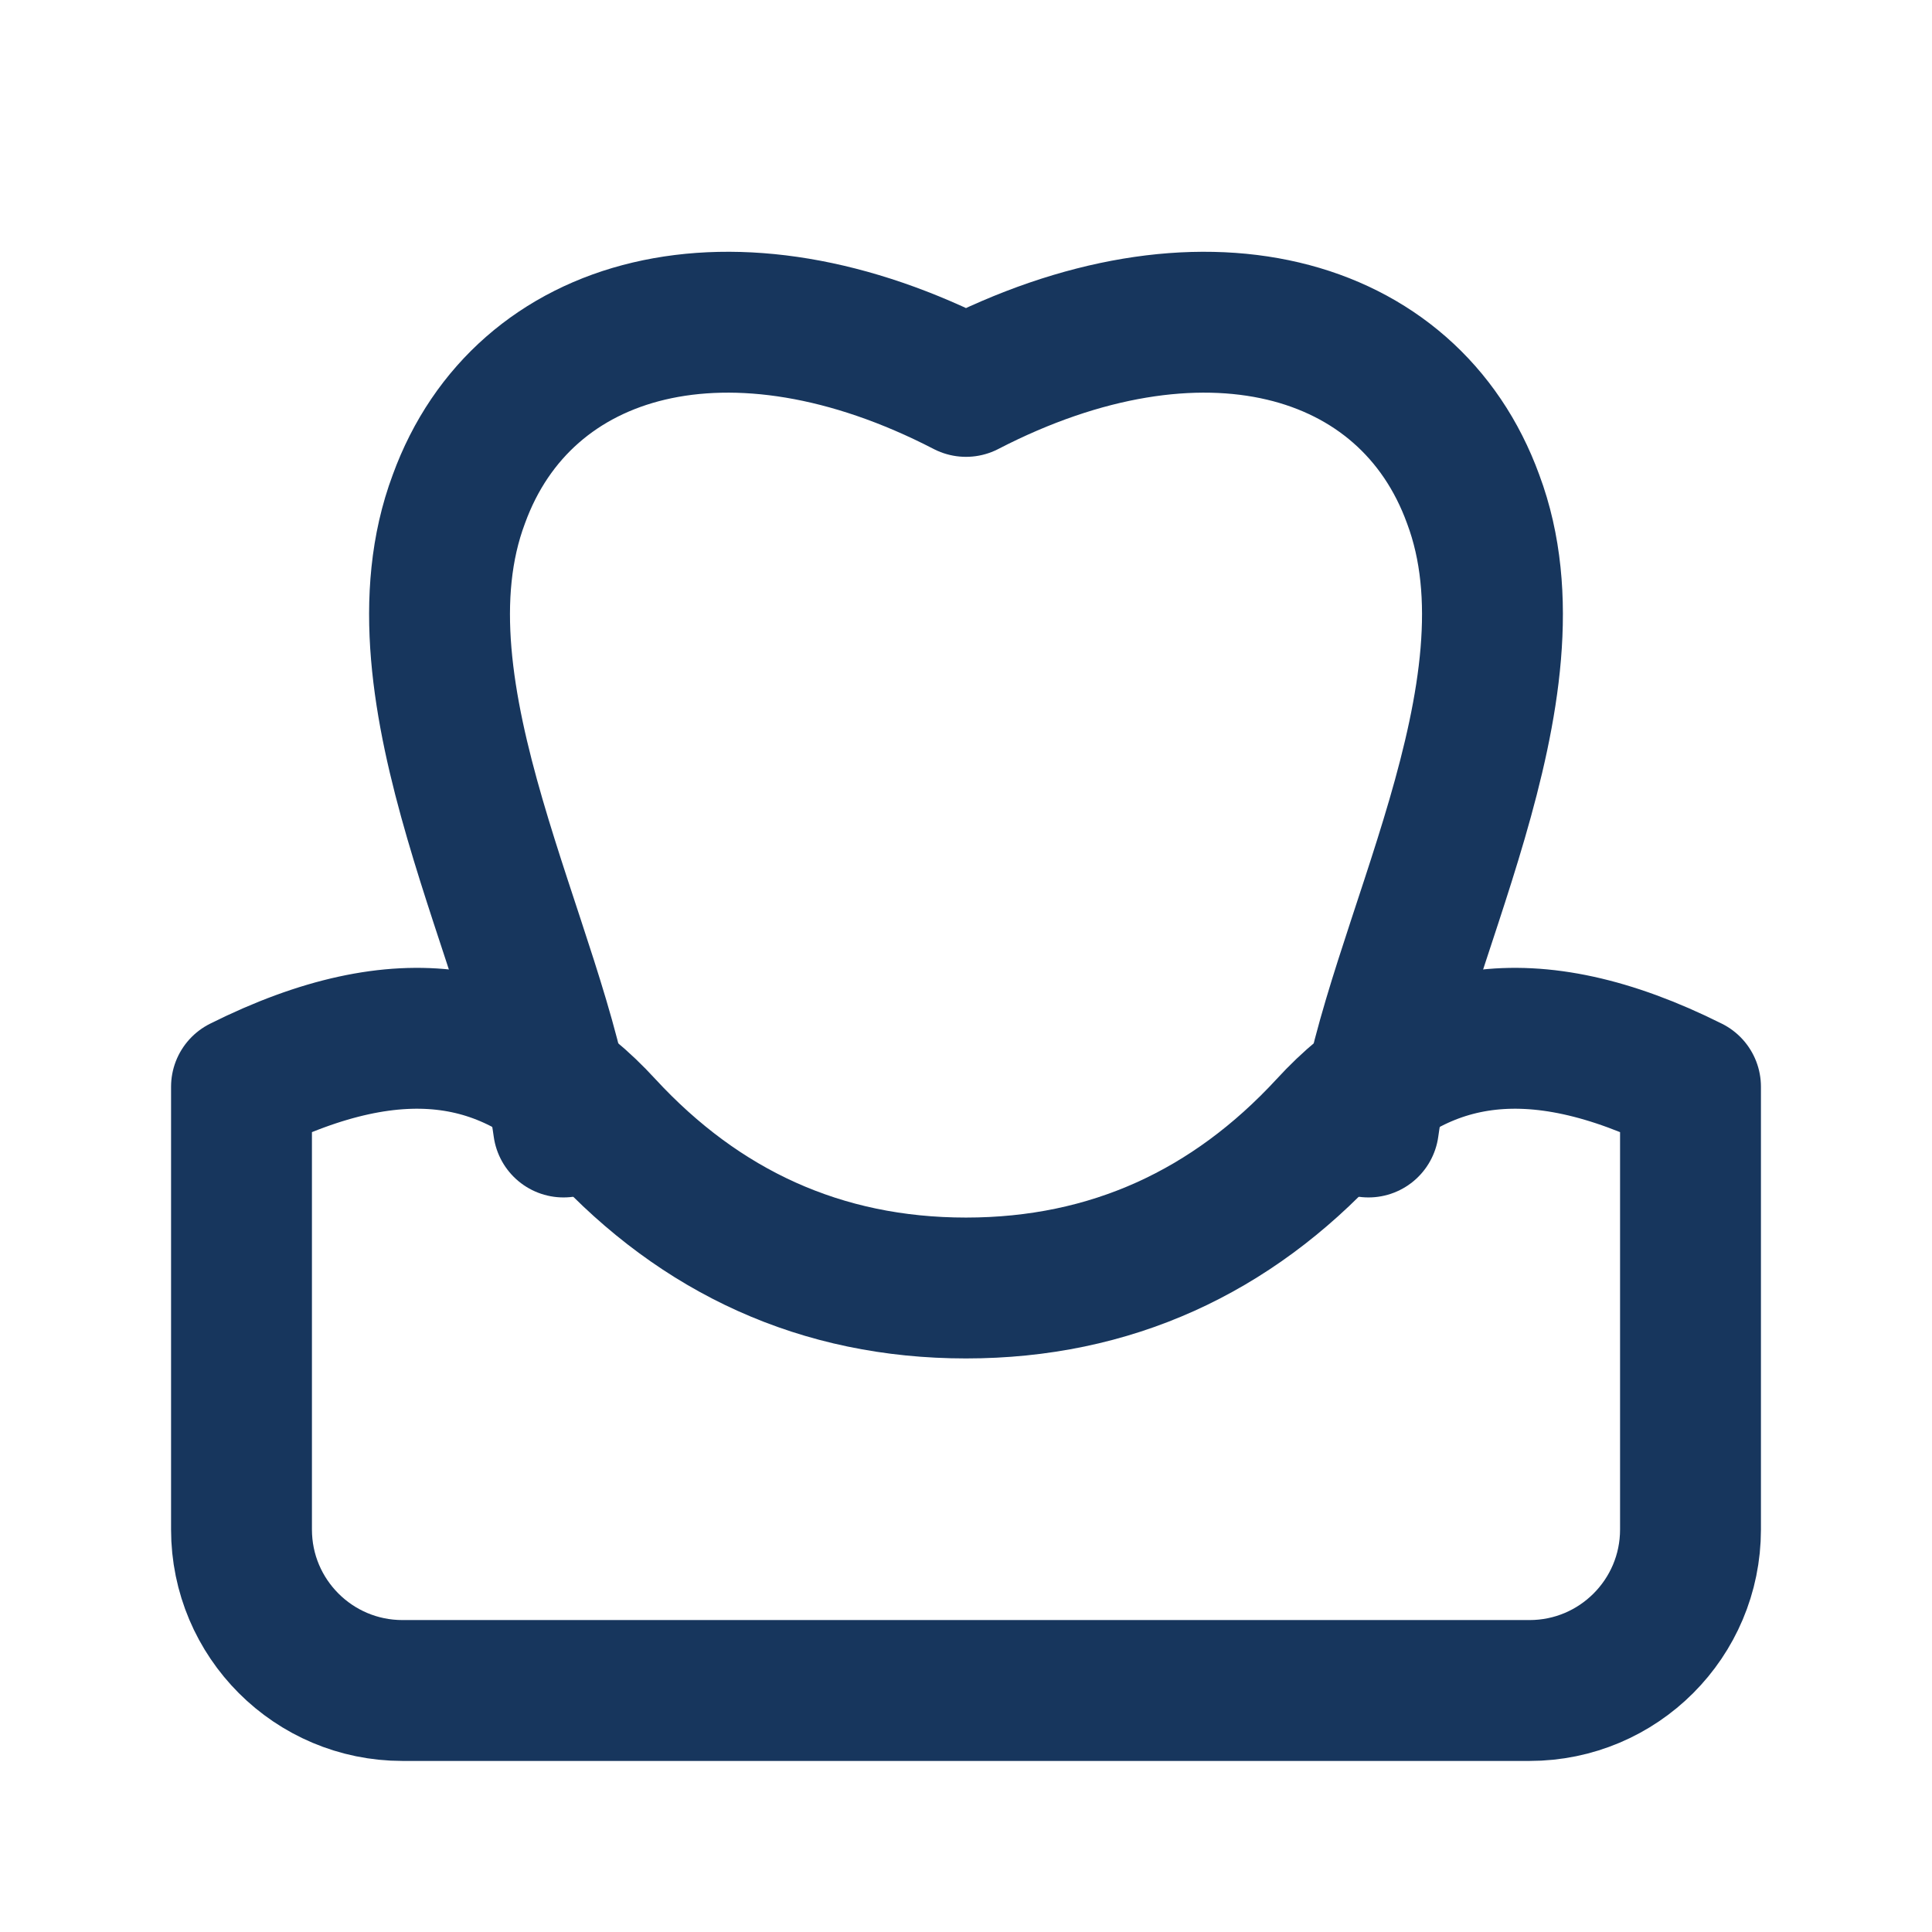
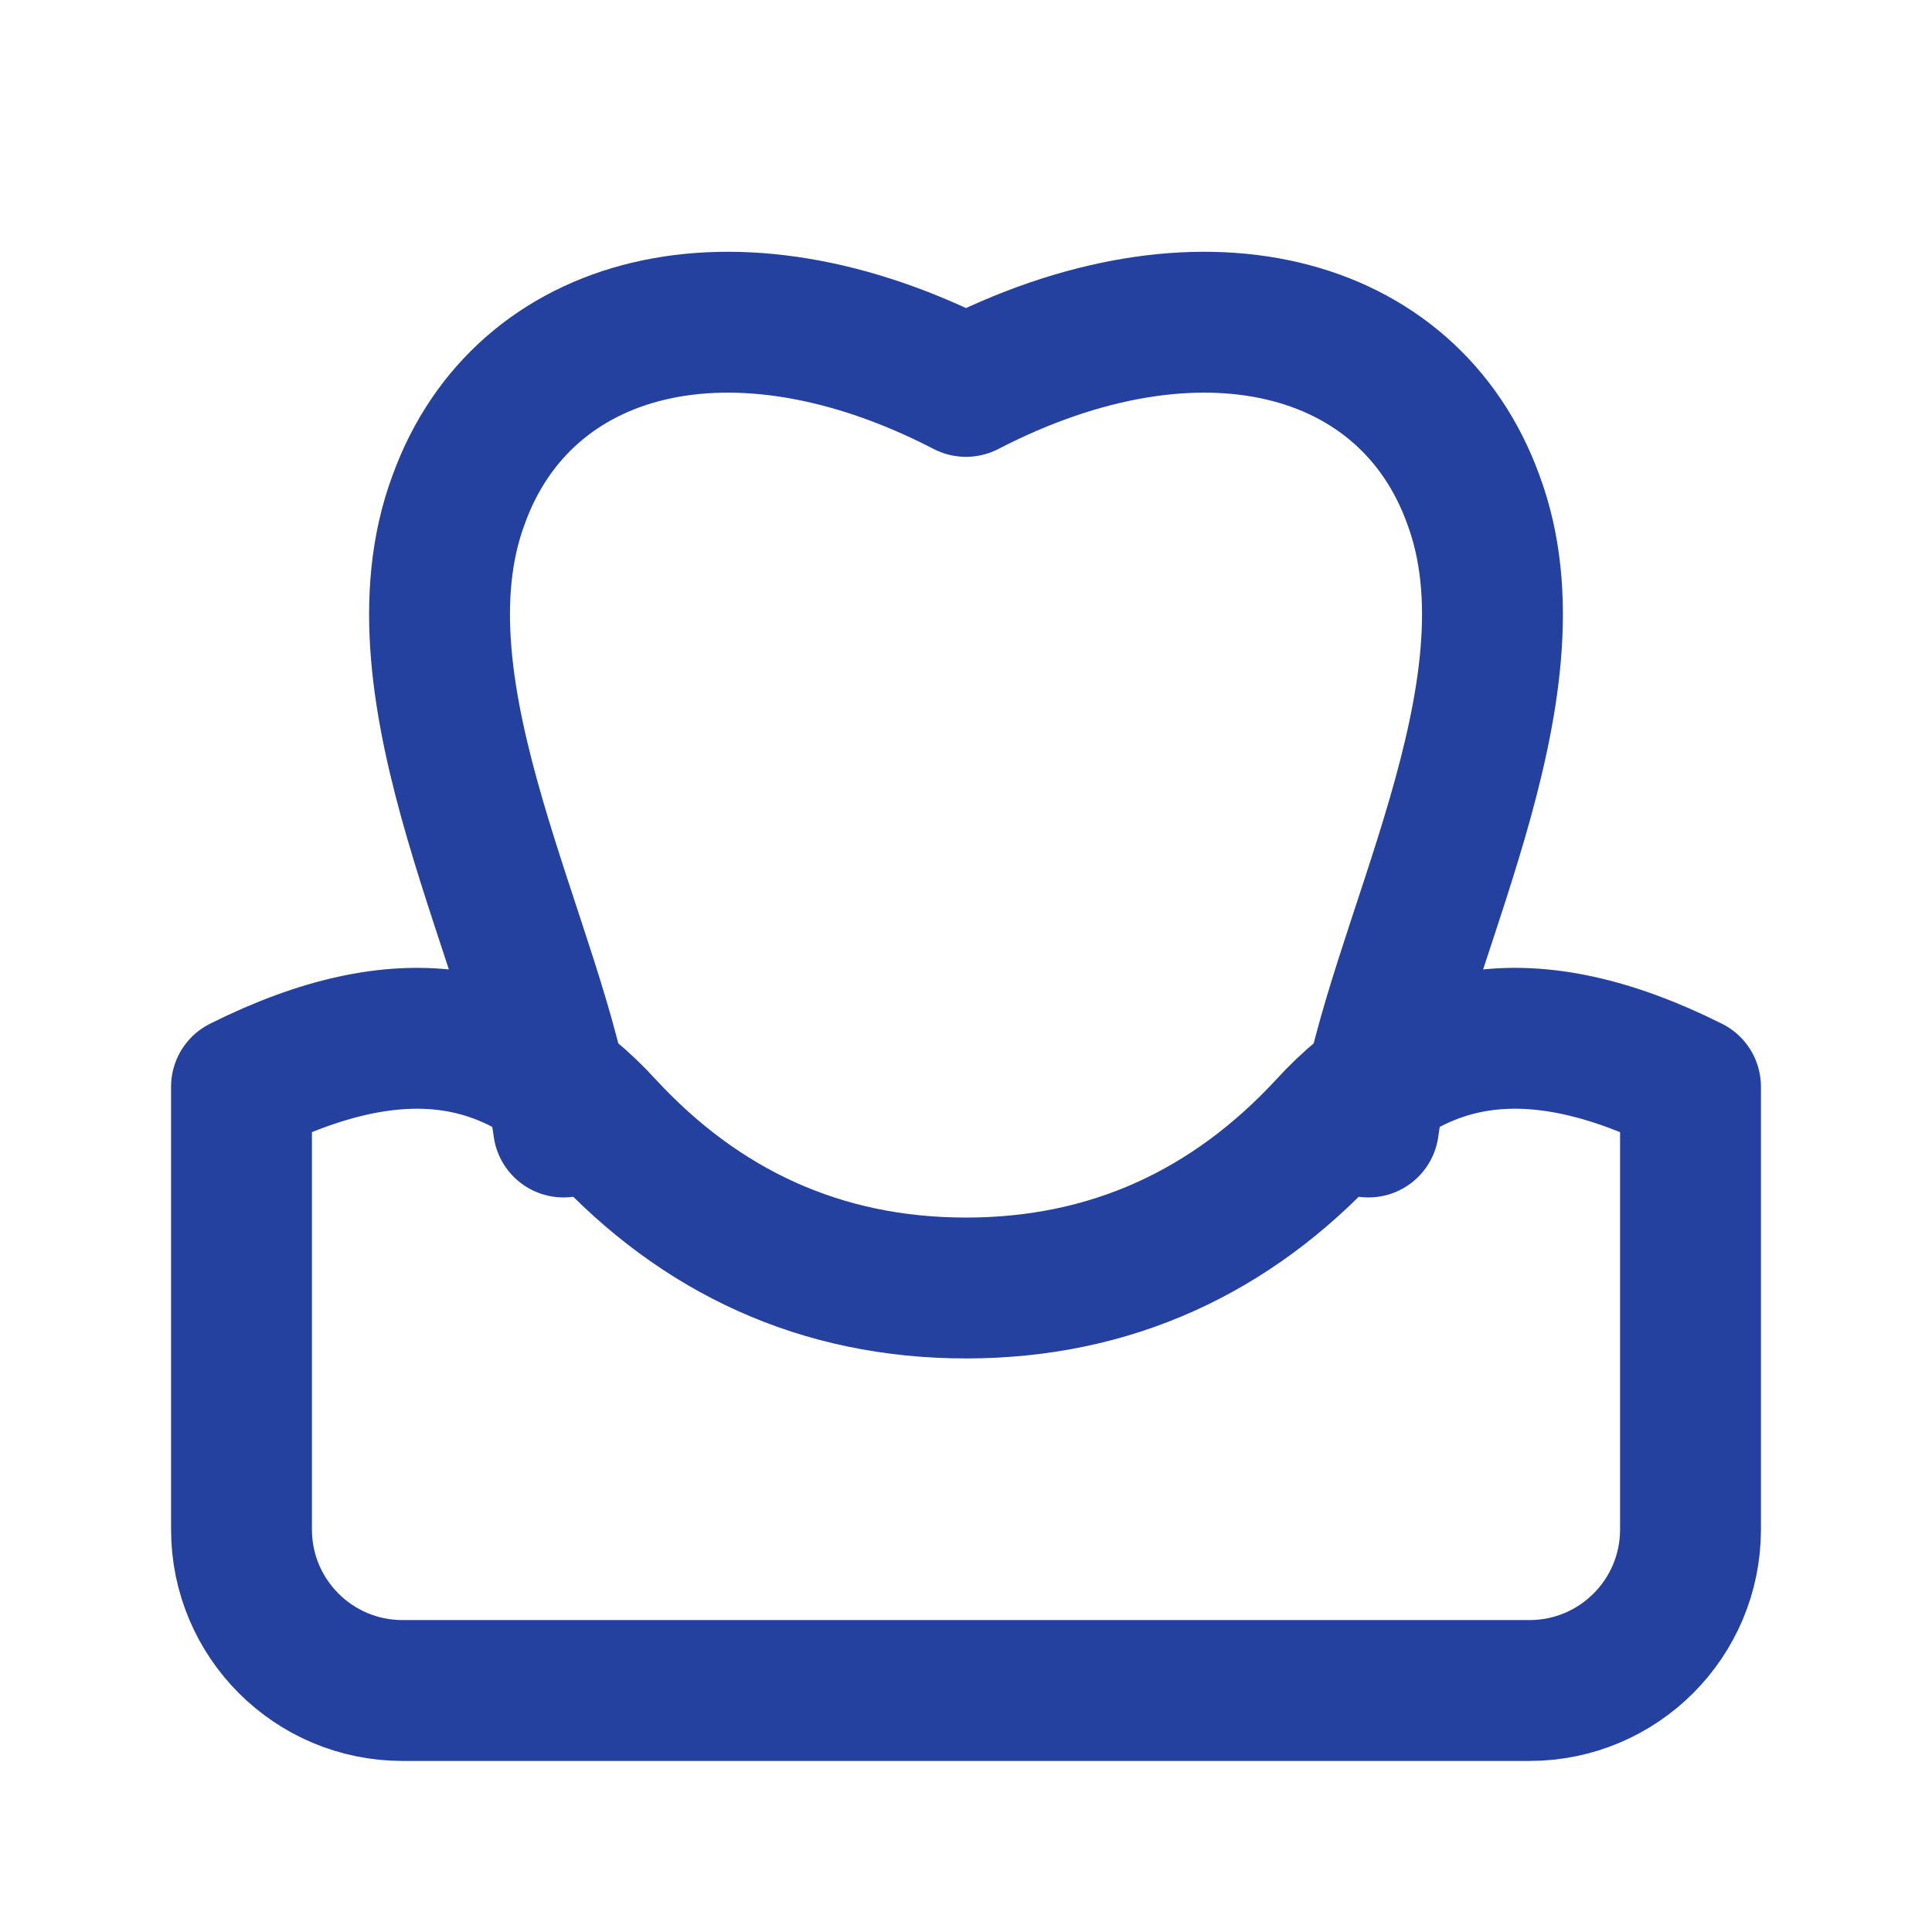
- <svg xmlns="http://www.w3.org/2000/svg" width="24" height="24" viewBox="0 0 24 24" fill="none" color="#17365D" stroke="currentColor" stroke-width="1.75" stroke-linecap="round" stroke-linejoin="round">
+ <svg xmlns="http://www.w3.org/2000/svg" width="24" height="24" viewBox="0 0 24 24" fill="none" color="#2541A0" stroke="currentColor" stroke-width="1.75" stroke-linecap="round" stroke-linejoin="round">
  <path d="M7 14c-.3-2.2-2.2-5.4-1.3-7.8C6.5 4 9.1 3.3 12 4.8 14.9 3.3 17.5 4 18.3 6.2c.9 2.4-1 5.6-1.3 7.8" />
  <path d="M3 13.5c2-1 3.4-.7 4.5.5 1.2 1.3 2.7 2 4.5 2s3.3-.7 4.5-2c1.1-1.2 2.5-1.5 4.5-.5M3 13.5V19a2 2 0 0 0 2 2h14a2 2 0 0 0 2-2v-5.5" />
</svg>
